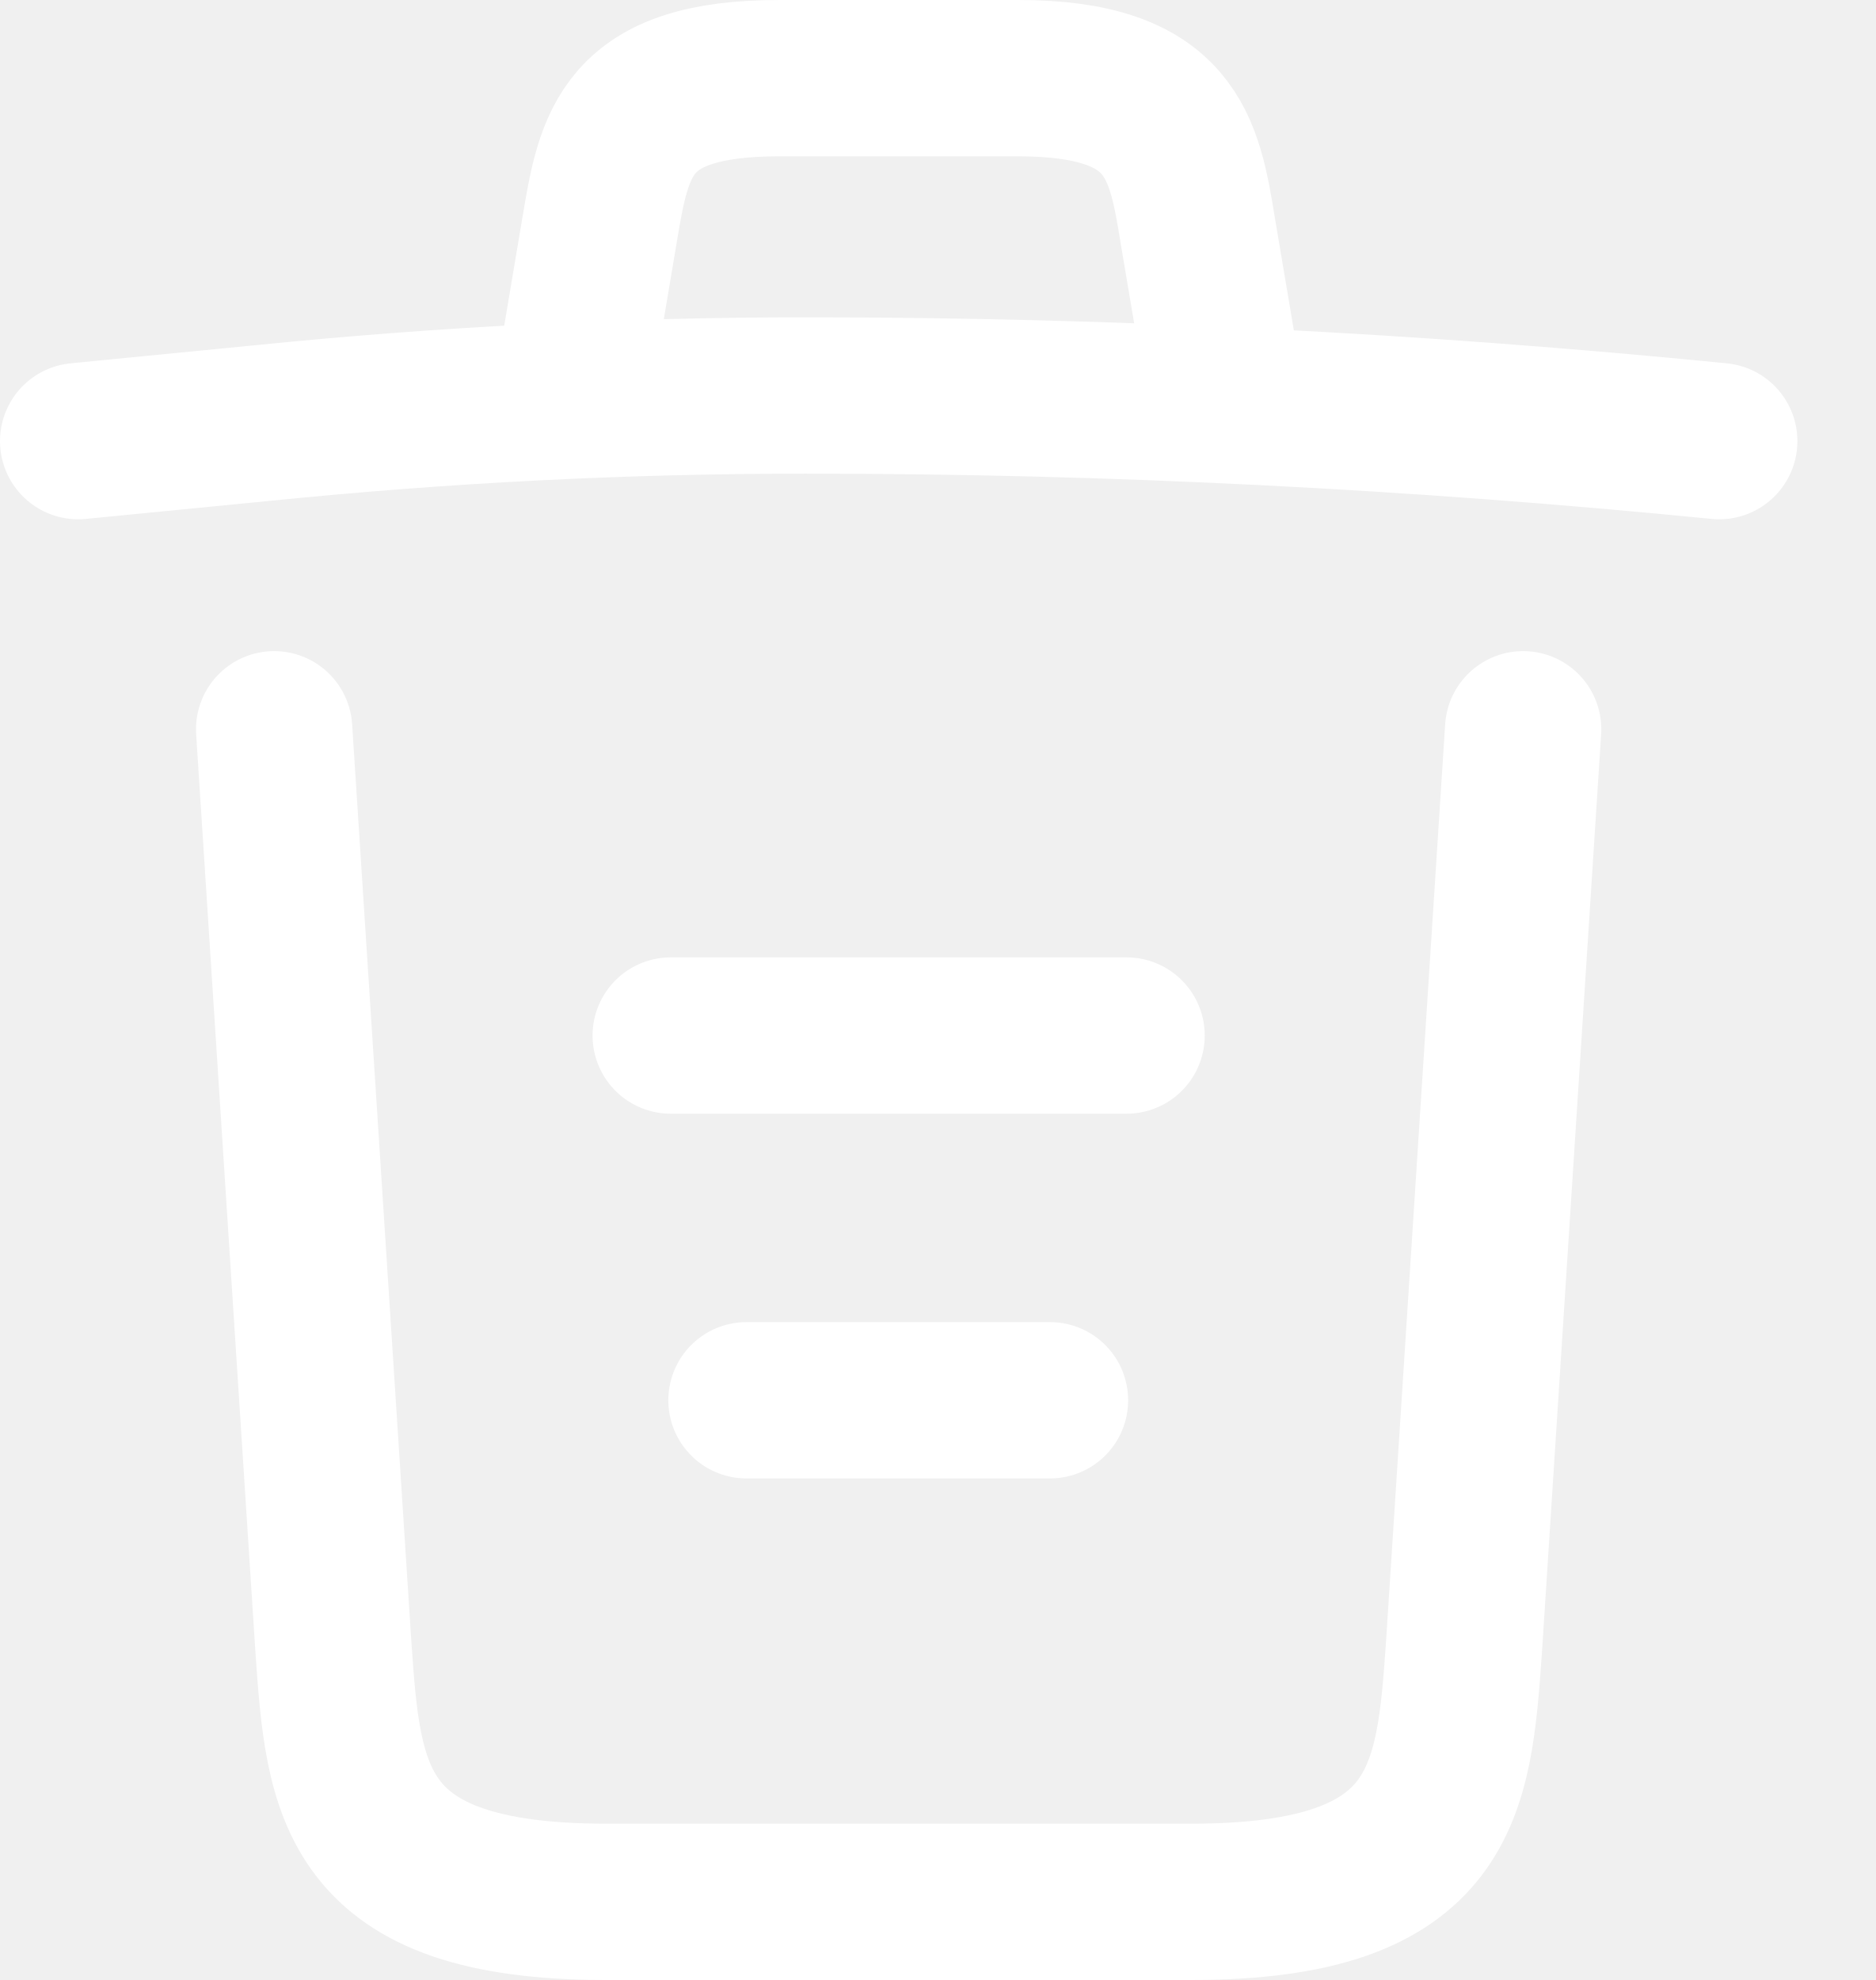
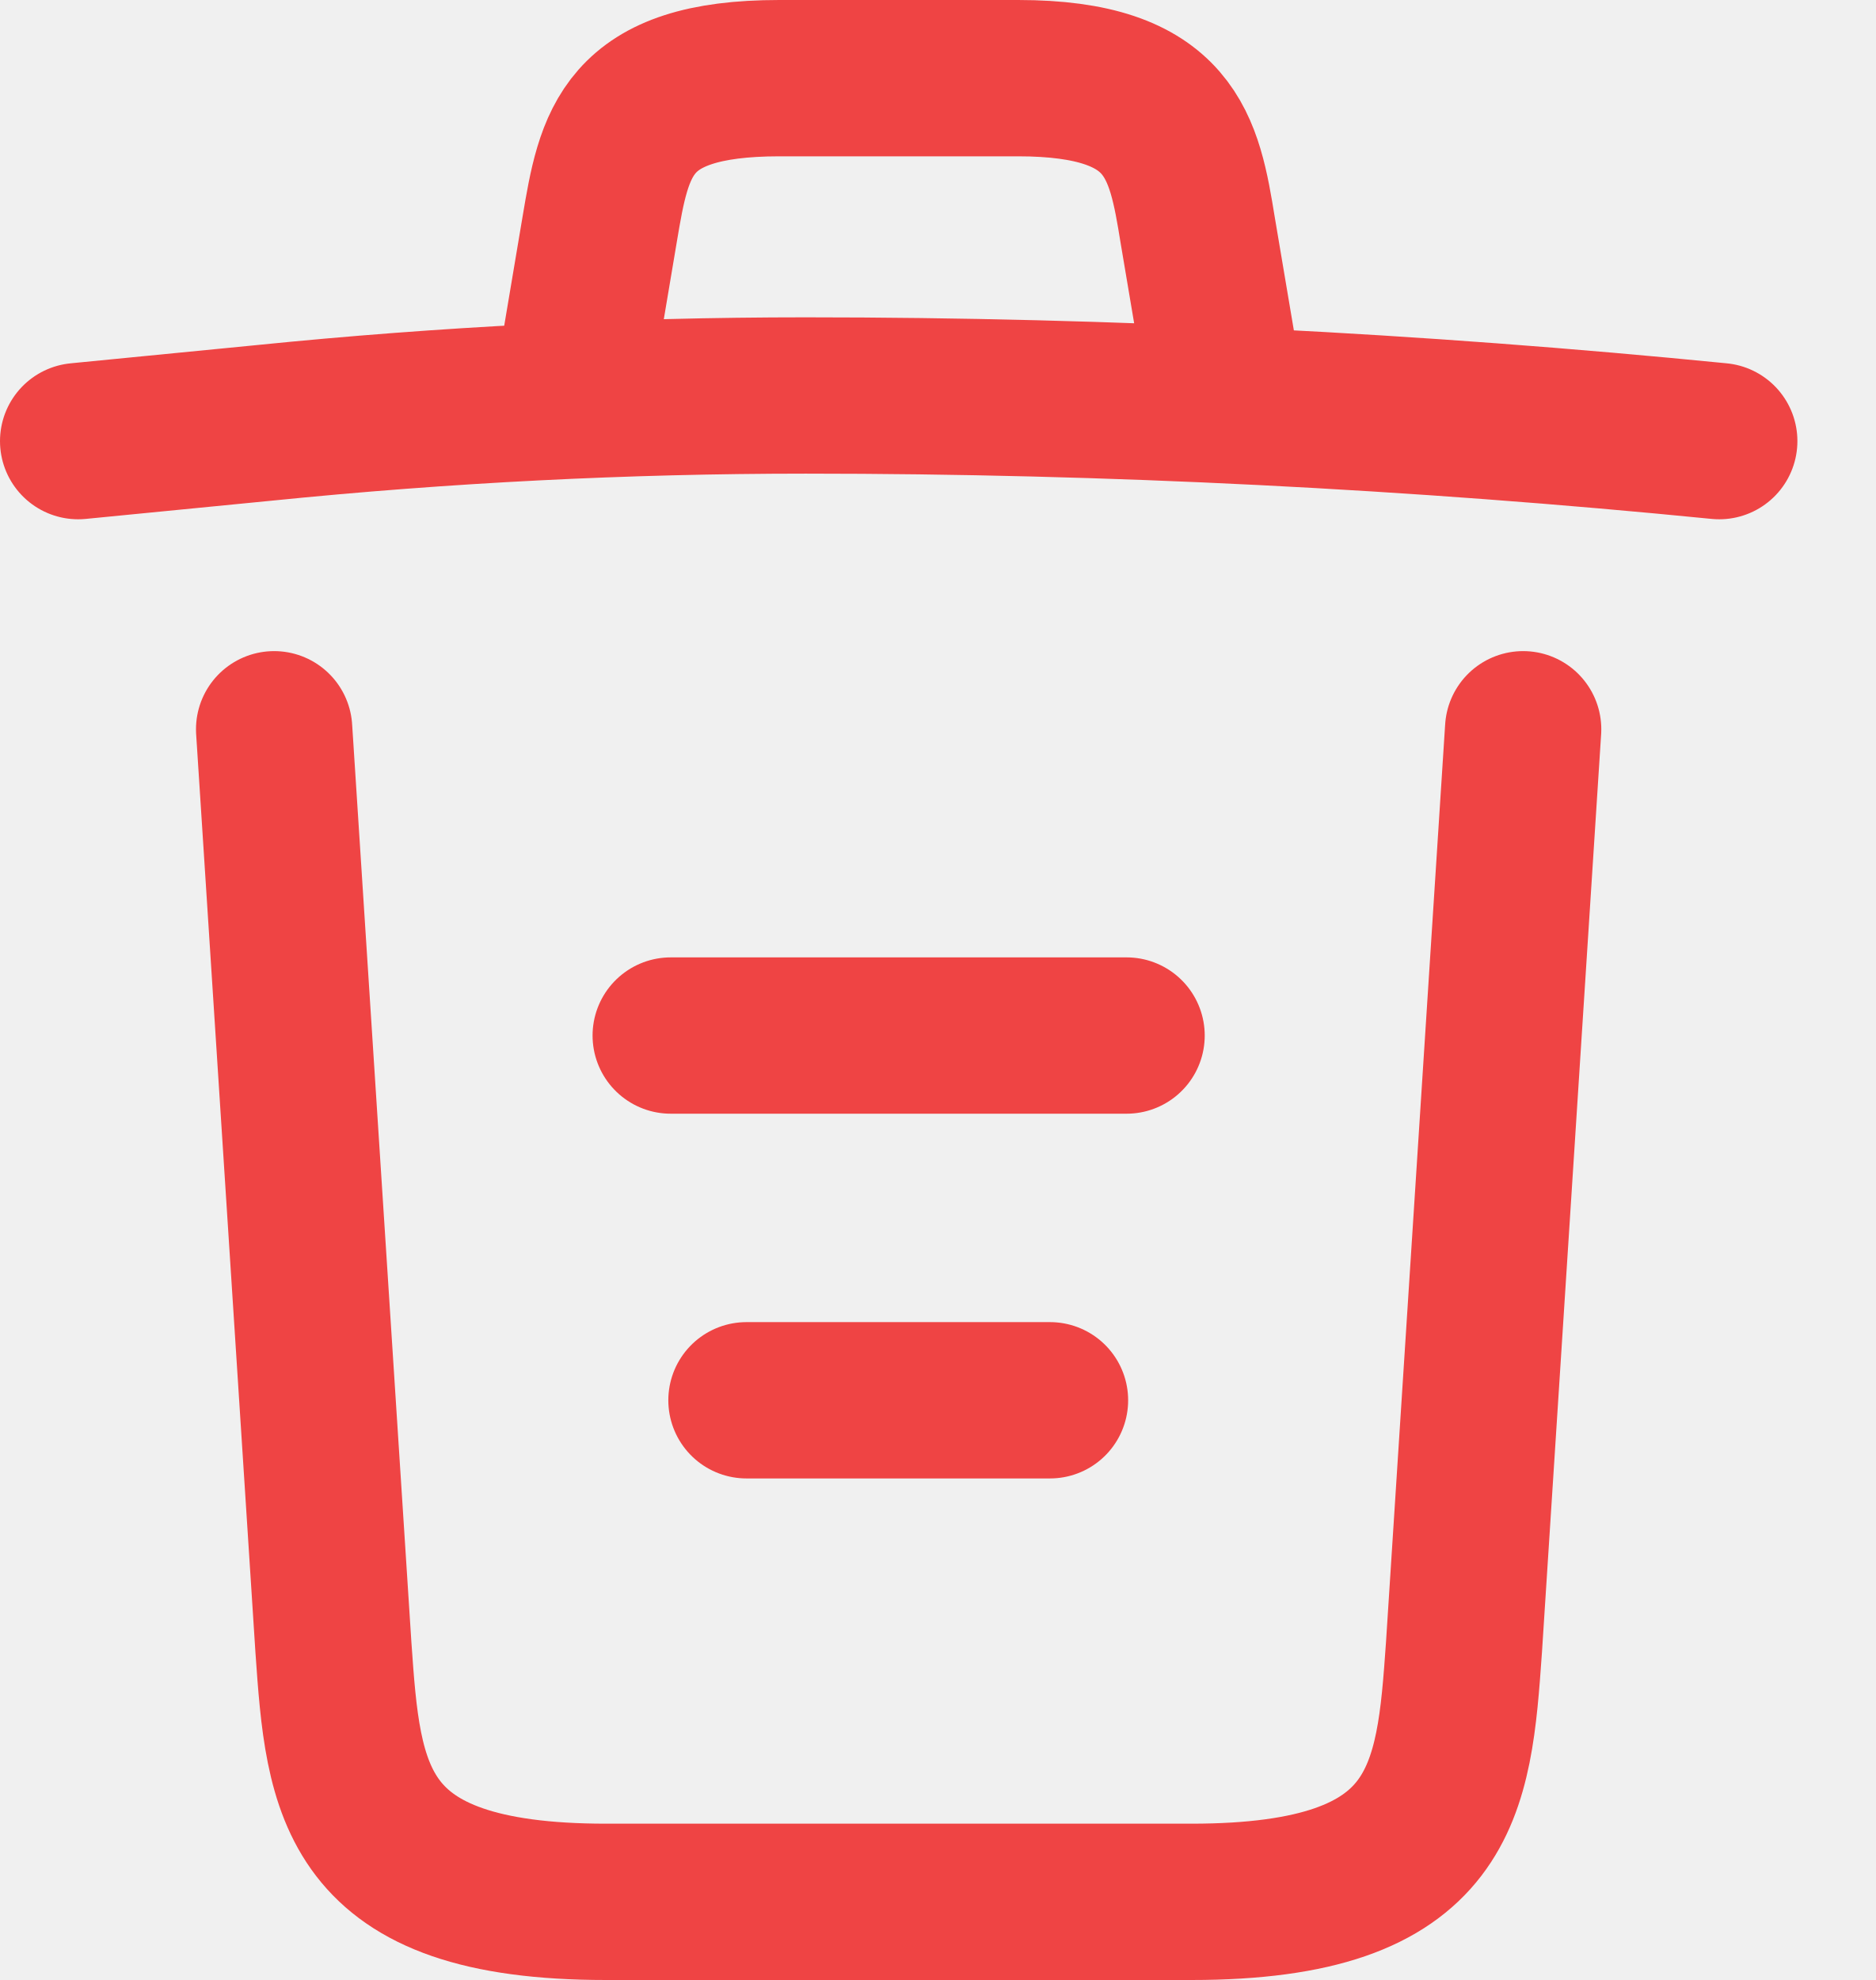
<svg xmlns="http://www.w3.org/2000/svg" width="18" height="19" viewBox="0 0 18 19" fill="none">
-   <path d="M16.5 4.233C13.586 3.944 10.655 3.795 7.732 3.795C6 3.795 4.267 3.883 2.535 4.058L0.75 4.233M5.562 3.349L5.755 2.202C5.895 1.371 6 0.75 7.479 0.75H9.771C11.25 0.75 11.364 1.406 11.495 2.211L11.687 3.349M14.618 6.998L14.05 15.809C13.953 17.183 13.875 18.25 11.434 18.25H5.816C3.375 18.25 3.296 17.183 3.2 15.809L2.631 6.998M7.164 13.437H10.077M6.437 9.937H10.812" stroke="white" stroke-width="1.5" stroke-linecap="round" stroke-linejoin="round" />
+   <path d="M16.5 4.233C13.586 3.944 10.655 3.795 7.732 3.795C6 3.795 4.267 3.883 2.535 4.058L0.75 4.233M5.562 3.349L5.755 2.202C5.895 1.371 6 0.75 7.479 0.75H9.771C11.25 0.75 11.364 1.406 11.495 2.211L11.687 3.349M14.618 6.998L14.05 15.809C13.953 17.183 13.875 18.25 11.434 18.25H5.816C3.375 18.25 3.296 17.183 3.2 15.809L2.631 6.998M7.164 13.437H10.077M6.437 9.937H10.812" stroke="#ef4444" stroke-width="1.5" stroke-linecap="round" stroke-linejoin="round" />
</svg>
